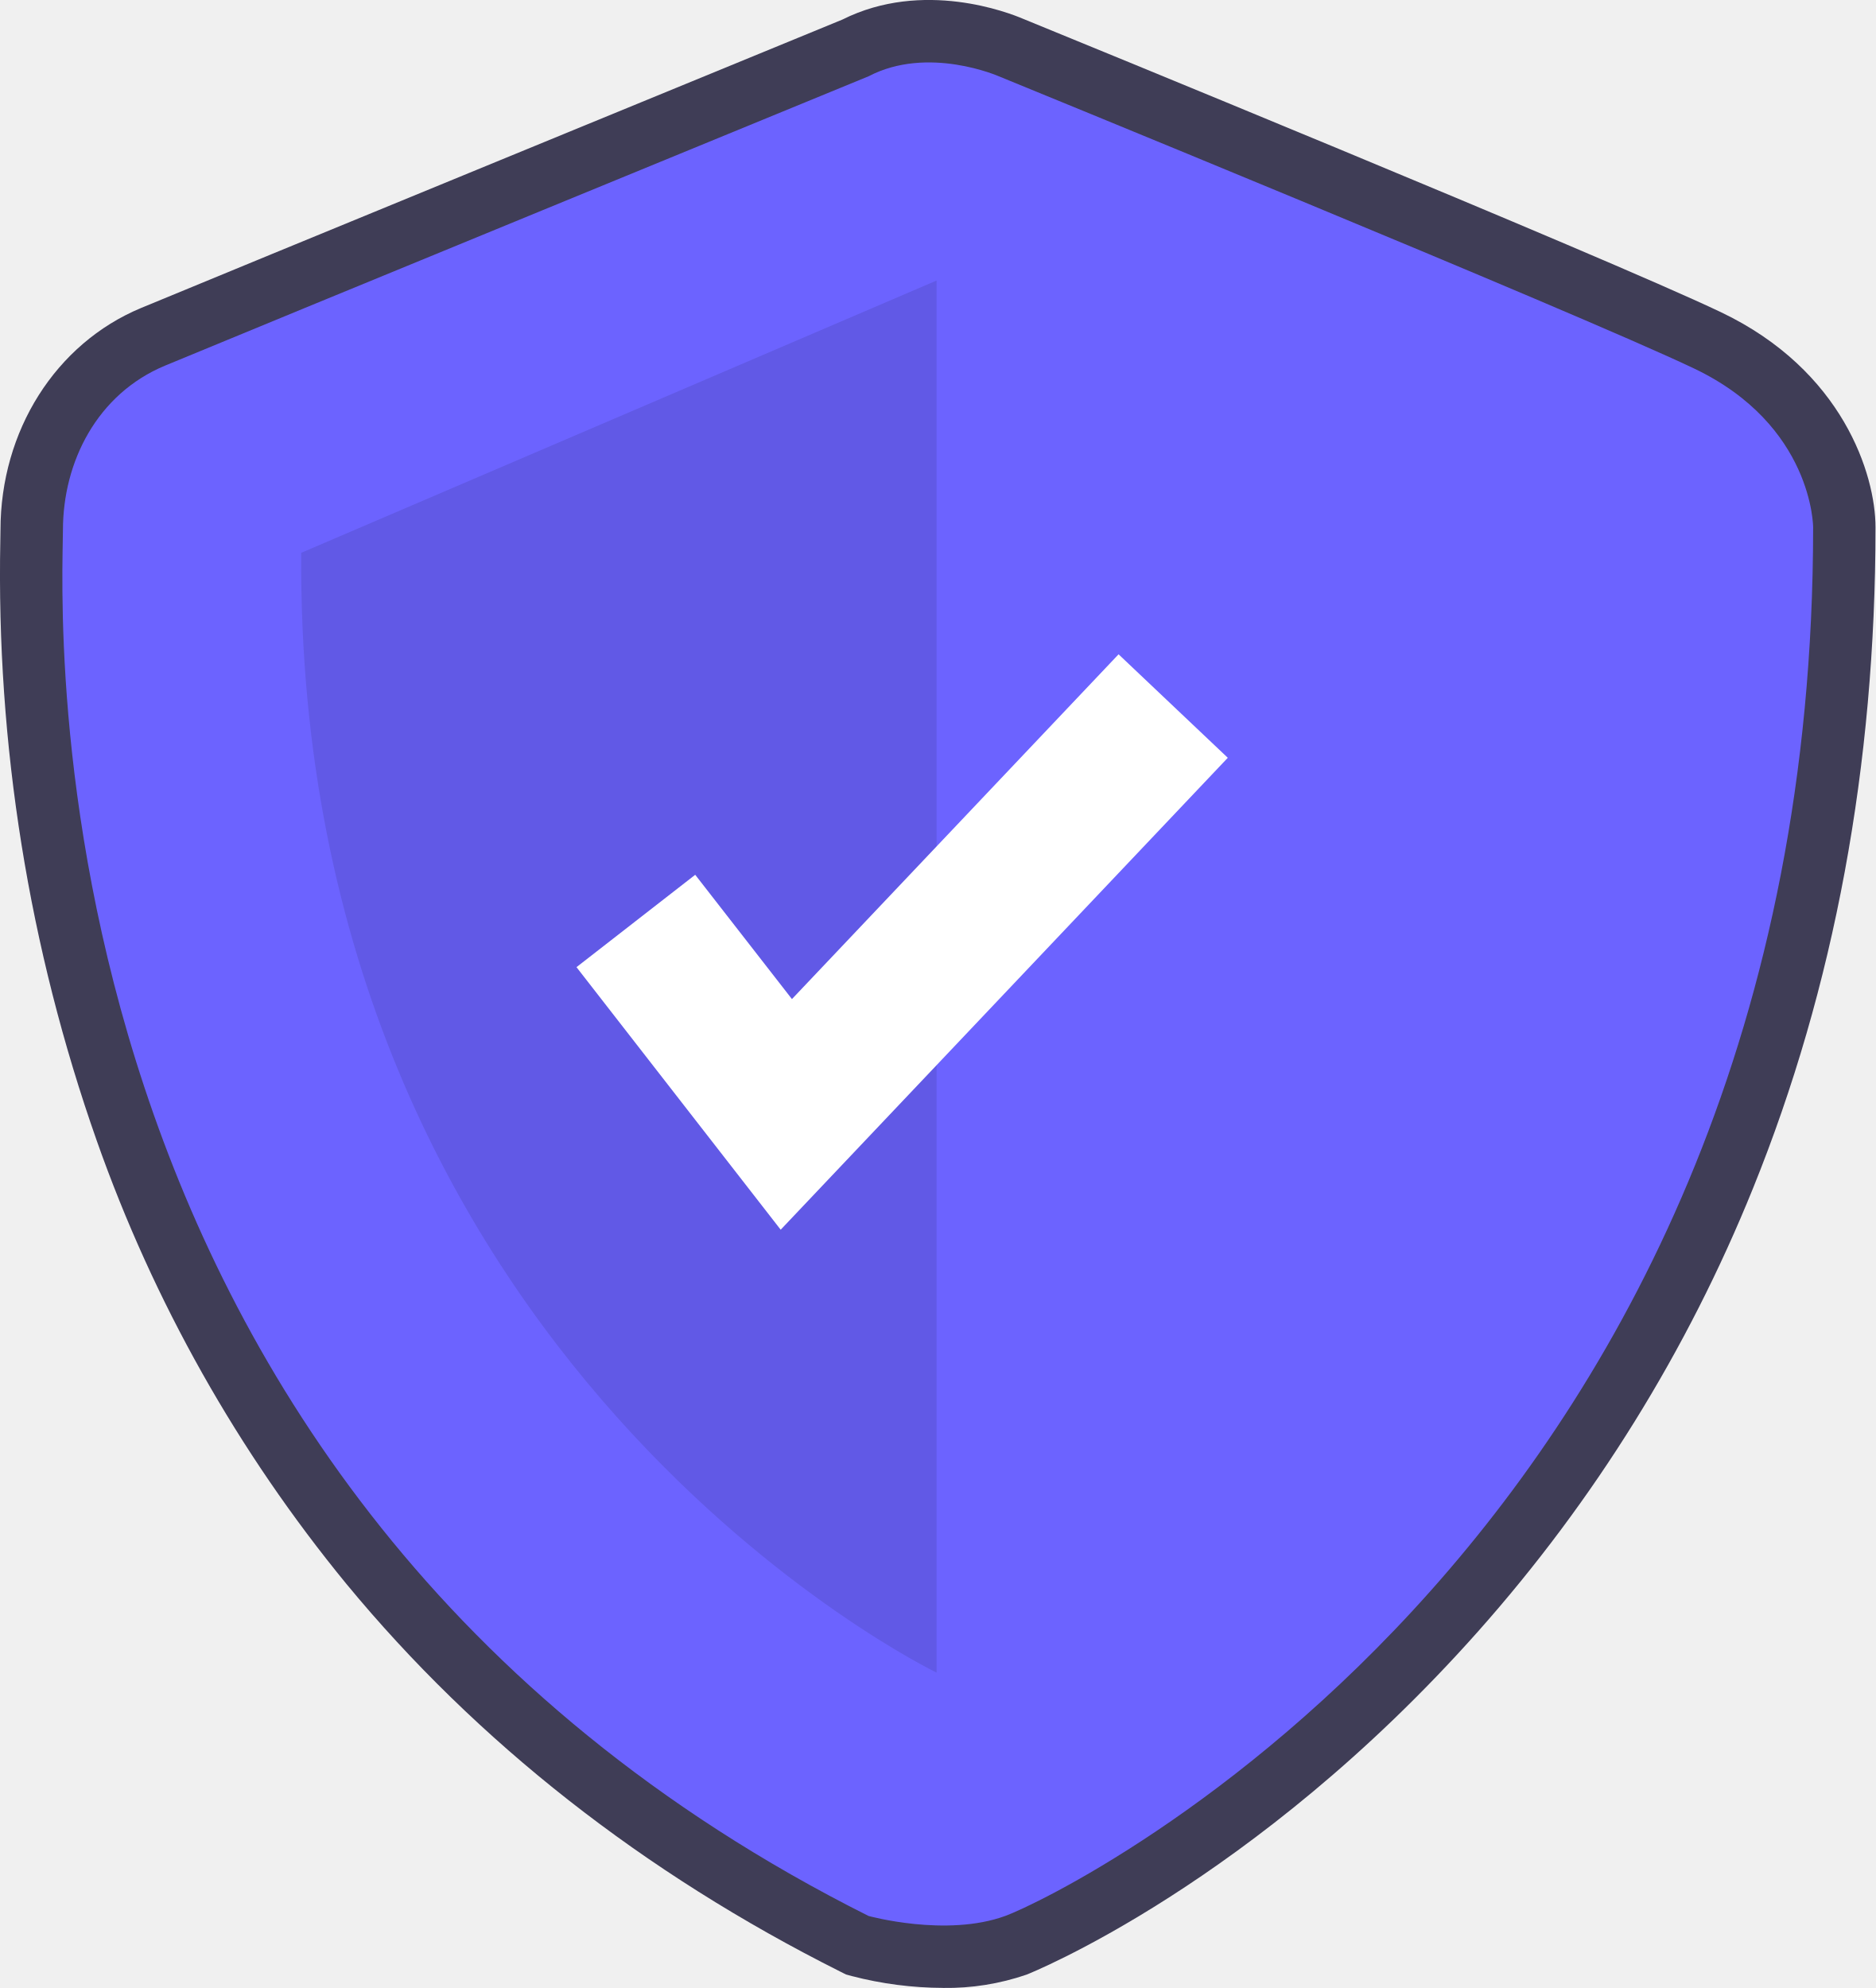
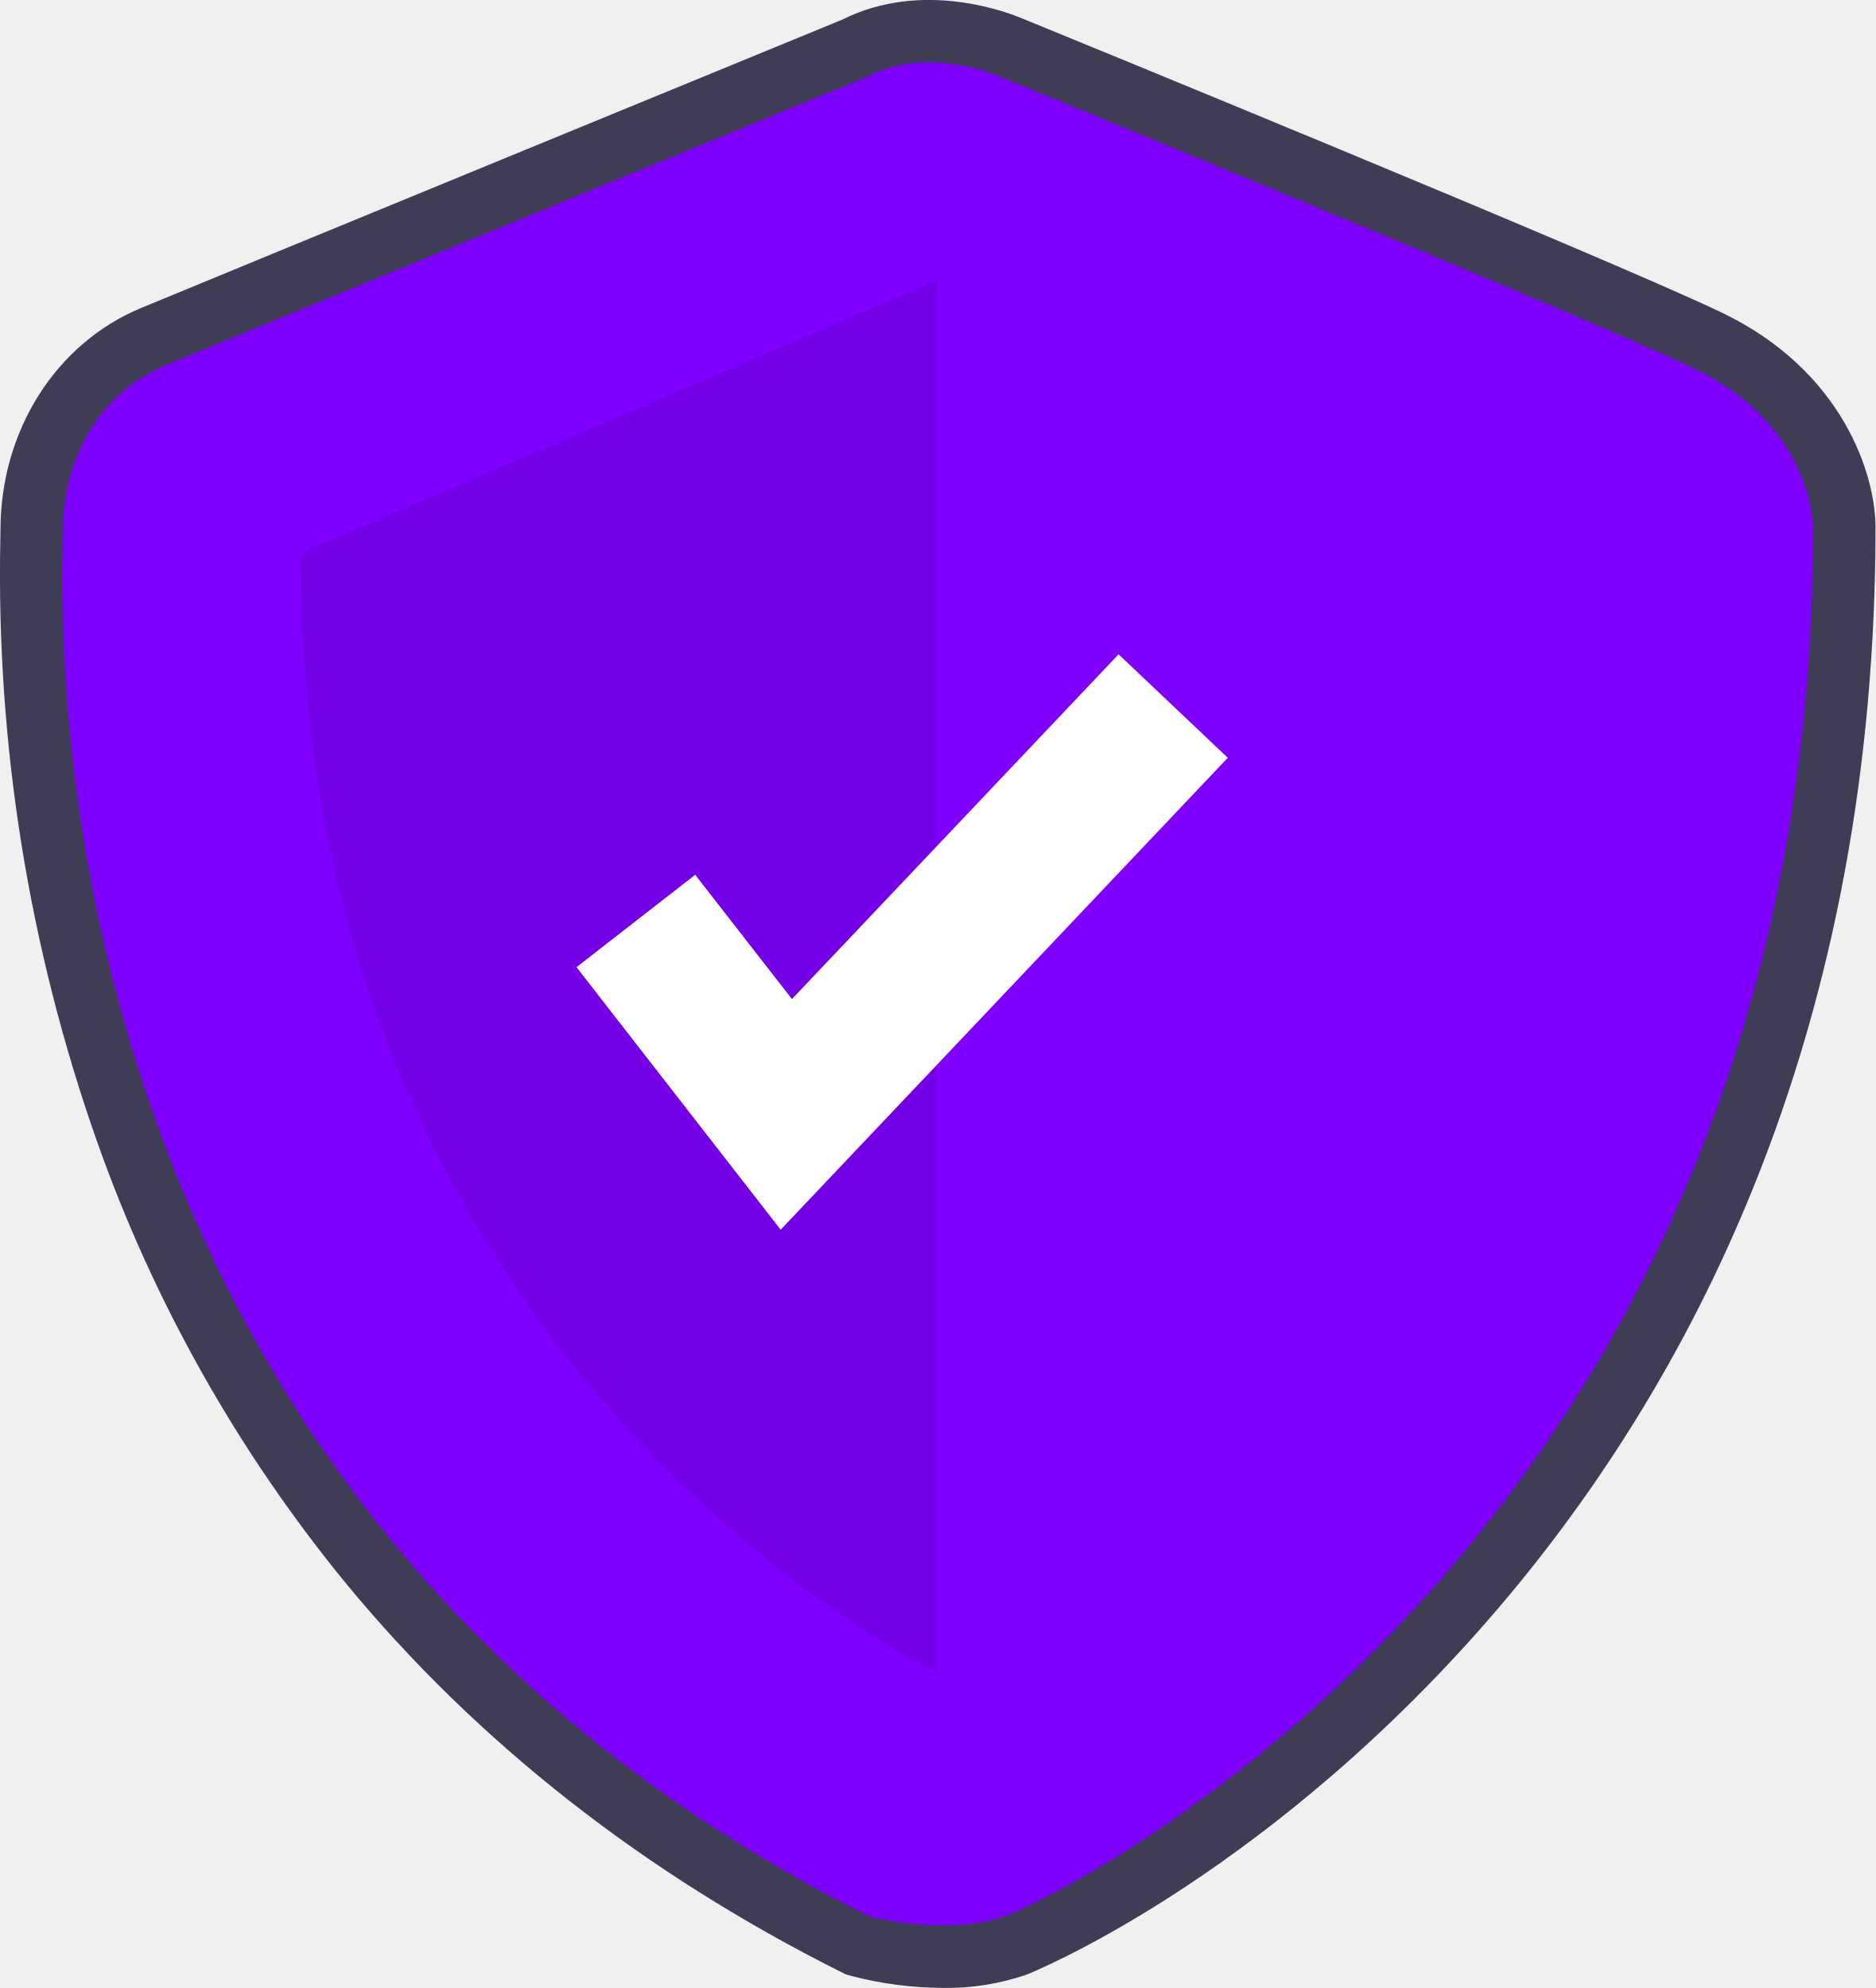
<svg xmlns="http://www.w3.org/2000/svg" height="3.5rem" width="3.5rem" data-name="Layer 1" version="1.1" viewBox="0 0 382.94 405.93">
  <path d="m192.57 405.91a75.19 75.19 0 0 1-18.64-2.411l-1.2-0.332-1.113-0.558c-40.242-20.177-74.192-46.827-100.91-79.211a299.86 299.86 0 0 1-50.949-90.47 348.21 348.21 0 0 1-19.691-122.66c0.017-0.876 0.031-1.553 0.031-2.019 0-20.289 11.262-38.091 28.691-45.354 13.339-5.558 134.46-55.305 143.21-58.9 16.48-8.258 34.062-1.365 36.876-0.16 6.311 2.58 118.28 48.375 142.47 59.896 24.936 11.874 31.589 33.206 31.589 43.938 0 48.588-8.415 93.998-25.011 134.97a312.52 312.52 0 0 1-56.162 90.511c-45.847 51.594-91.706 69.884-92.148 70.045a50.11 50.11 0 0 1-17.043 2.721zm-10.785-26.714c3.976 0.891 13.129 2.228 19.096 0.052 7.579-2.764 45.962-22.668 81.83-63.032 49.557-55.769 74.702-125.88 74.739-208.37-0.088-1.671-1.275-13.592-17.062-21.109-23.726-11.298-140.1-58.885-141.28-59.364l-0.322-0.136c-2.439-1.022-10.201-3.175-15.551-0.371l-1.071 0.499c-1.297 0.533-129.86 53.338-143.57 59.051-9.592 3.997-13.009 13.897-13.009 21.83 0 0.58-0.015 1.423-0.036 2.513-1.096 56.447 11.966 195.35 156.24 268.44z" style="fill:#3f3d56" />
-   <path d="m177.33 15.581s-129.73 53.284-143.63 59.076-20.85 19.692-20.85 33.592c0 13.9-10.425 195.28 164.48 282.97 0 0 15.875 4.392 27.919 0s164.95-78.526 164.95-283.55c0 0 0-20.85-24.325-32.434s-141.93-59.655-141.93-59.655-14.443-6.371-26.605 0z" style="fill:#6c63ff" />
+   <path d="m177.33 15.581s-129.73 53.284-143.63 59.076-20.85 19.692-20.85 33.592c0 13.9-10.425 195.28 164.48 282.97 0 0 15.875 4.392 27.919 0s164.95-78.526 164.95-283.55c0 0 0-20.85-24.325-32.434s-141.93-59.655-141.93-59.655-14.443-6.371-26.605 0z" style="fill:#7F00FF" />
  <path d="m191.23 57.281v284.25s-130.89-63.007-129.73-228.65z" style="opacity:.1" />
  <polygon transform="translate(-33.533 -10.487)" points="192.93 261.58 151.24 207.97 175.48 189.11 195.23 214.49 261.92 144.09 284.22 165.22" style="fill:#fff" />
  <path d="m594.93 494.73h-381a1 1 0 0 1 0-2h381a1 1 0 0 1 0 2z" style="fill:#cacaca" />
</svg>
